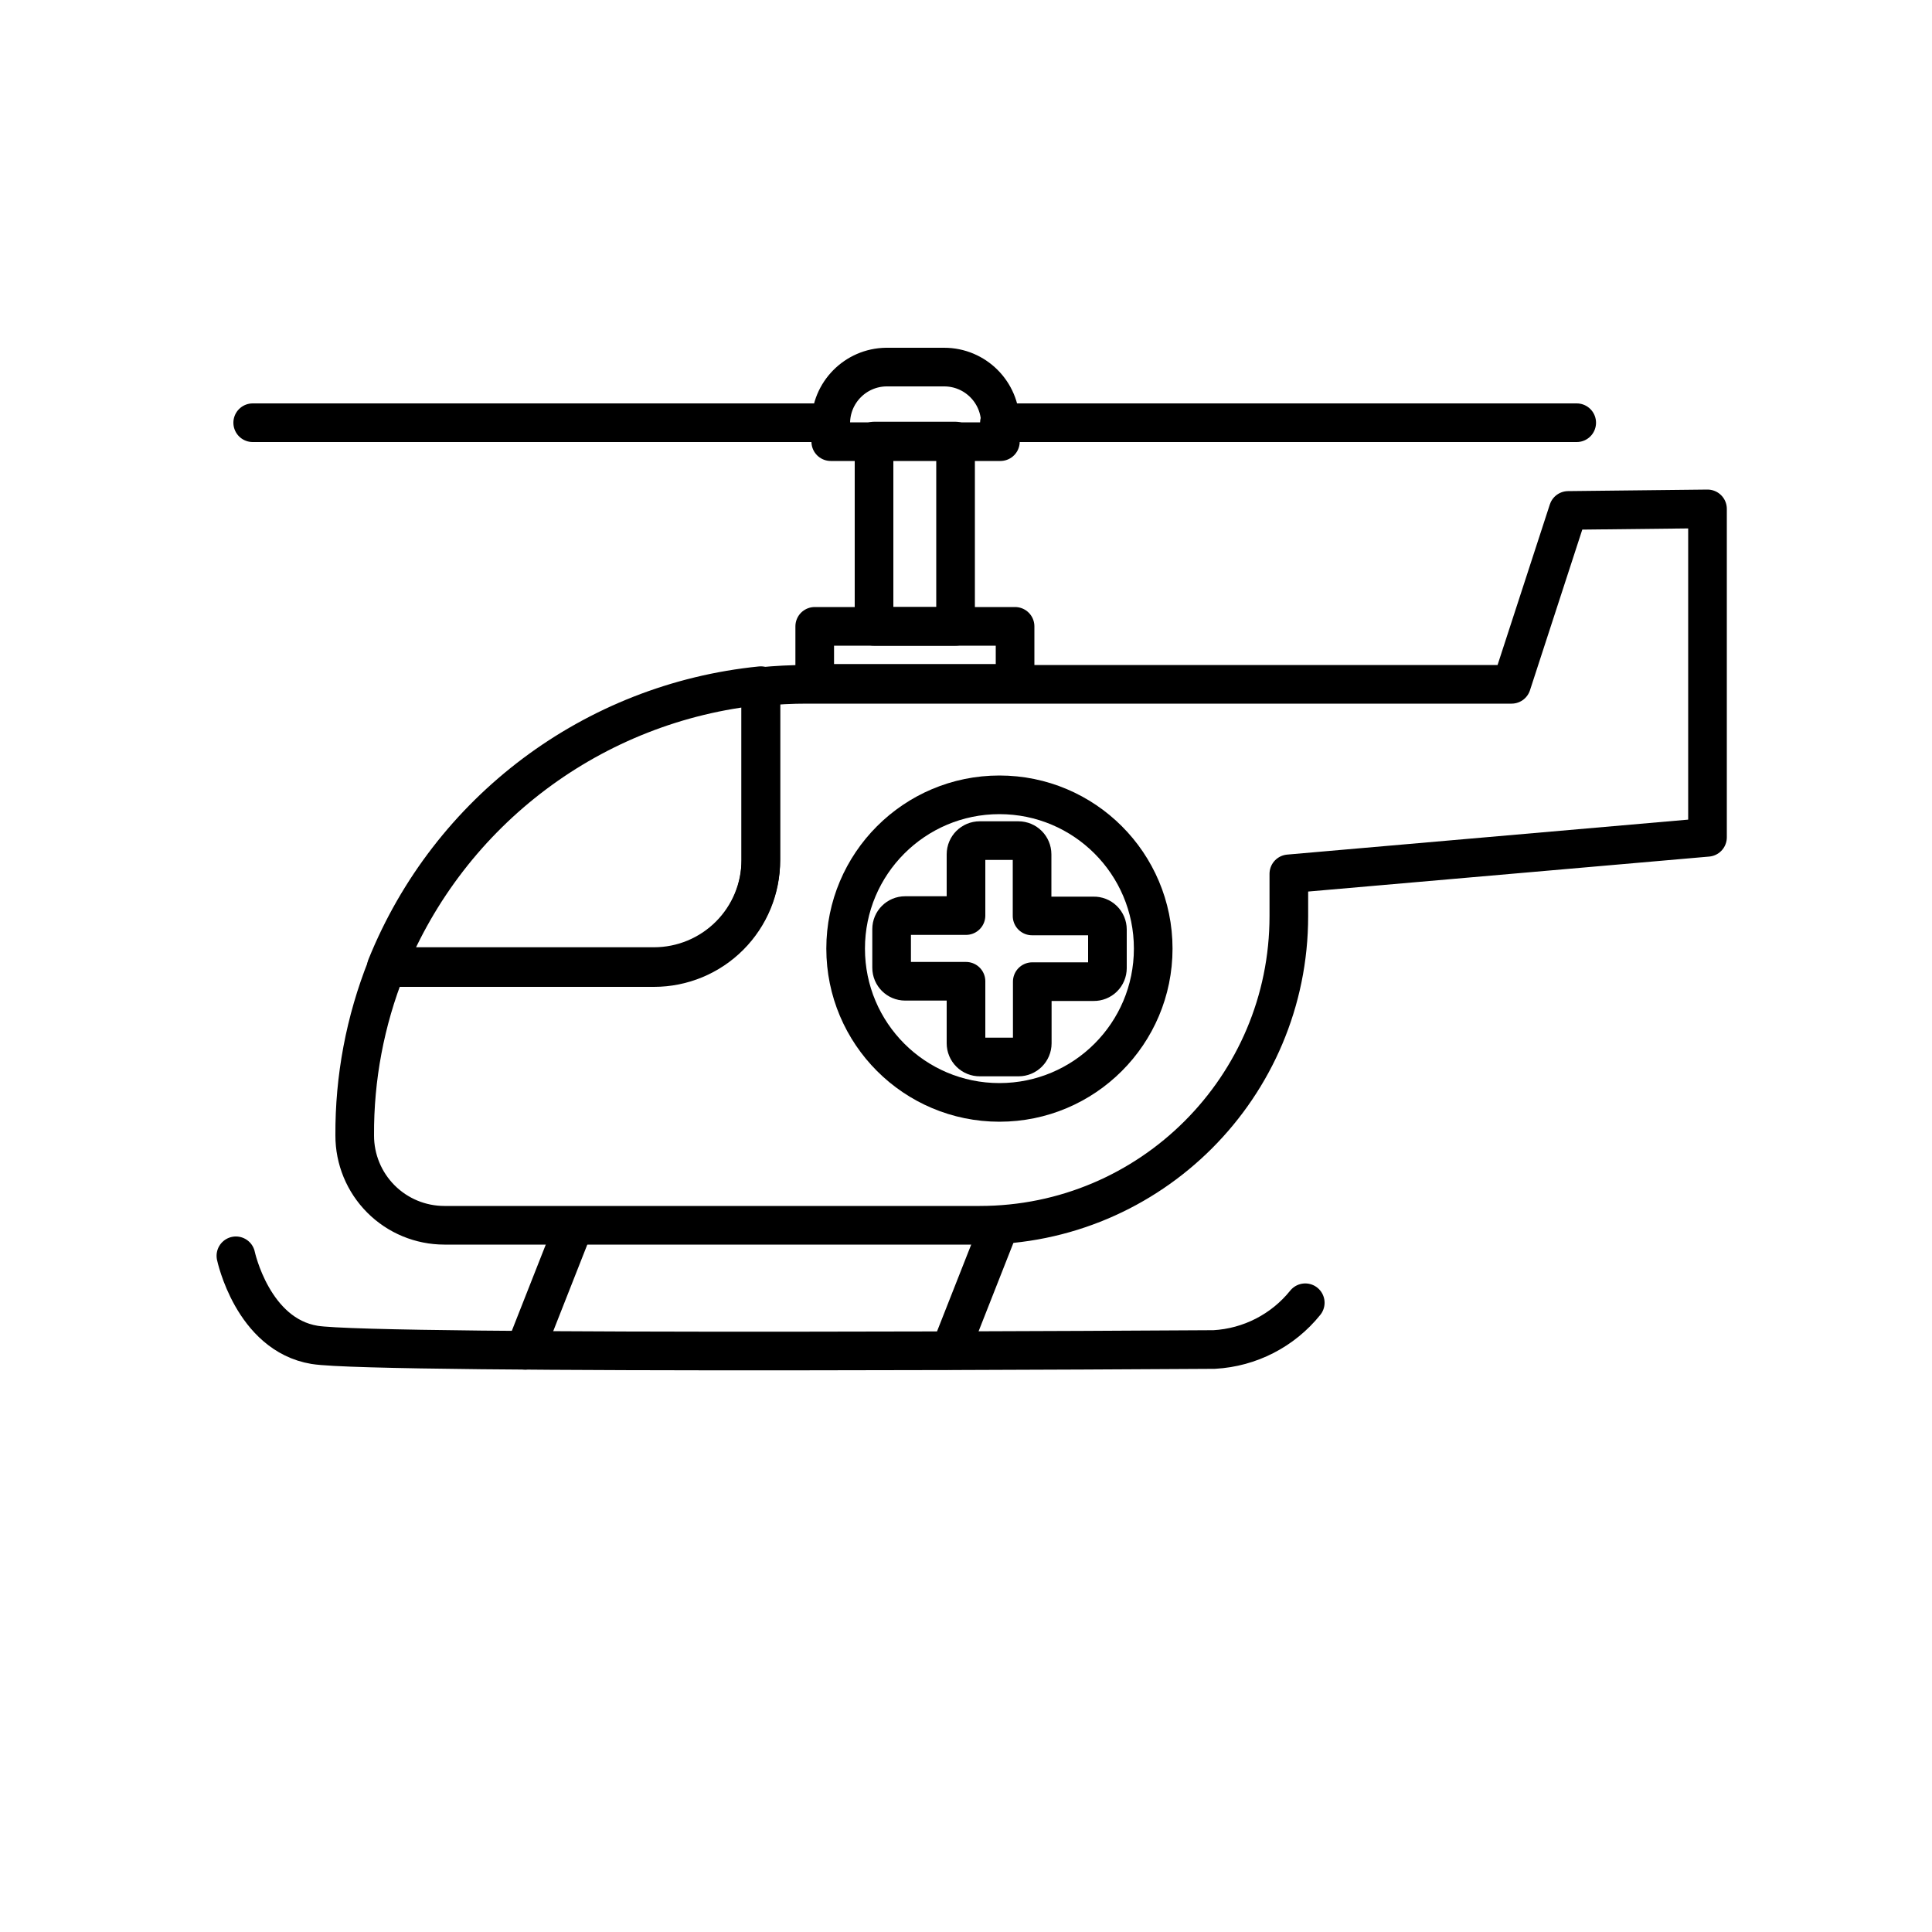
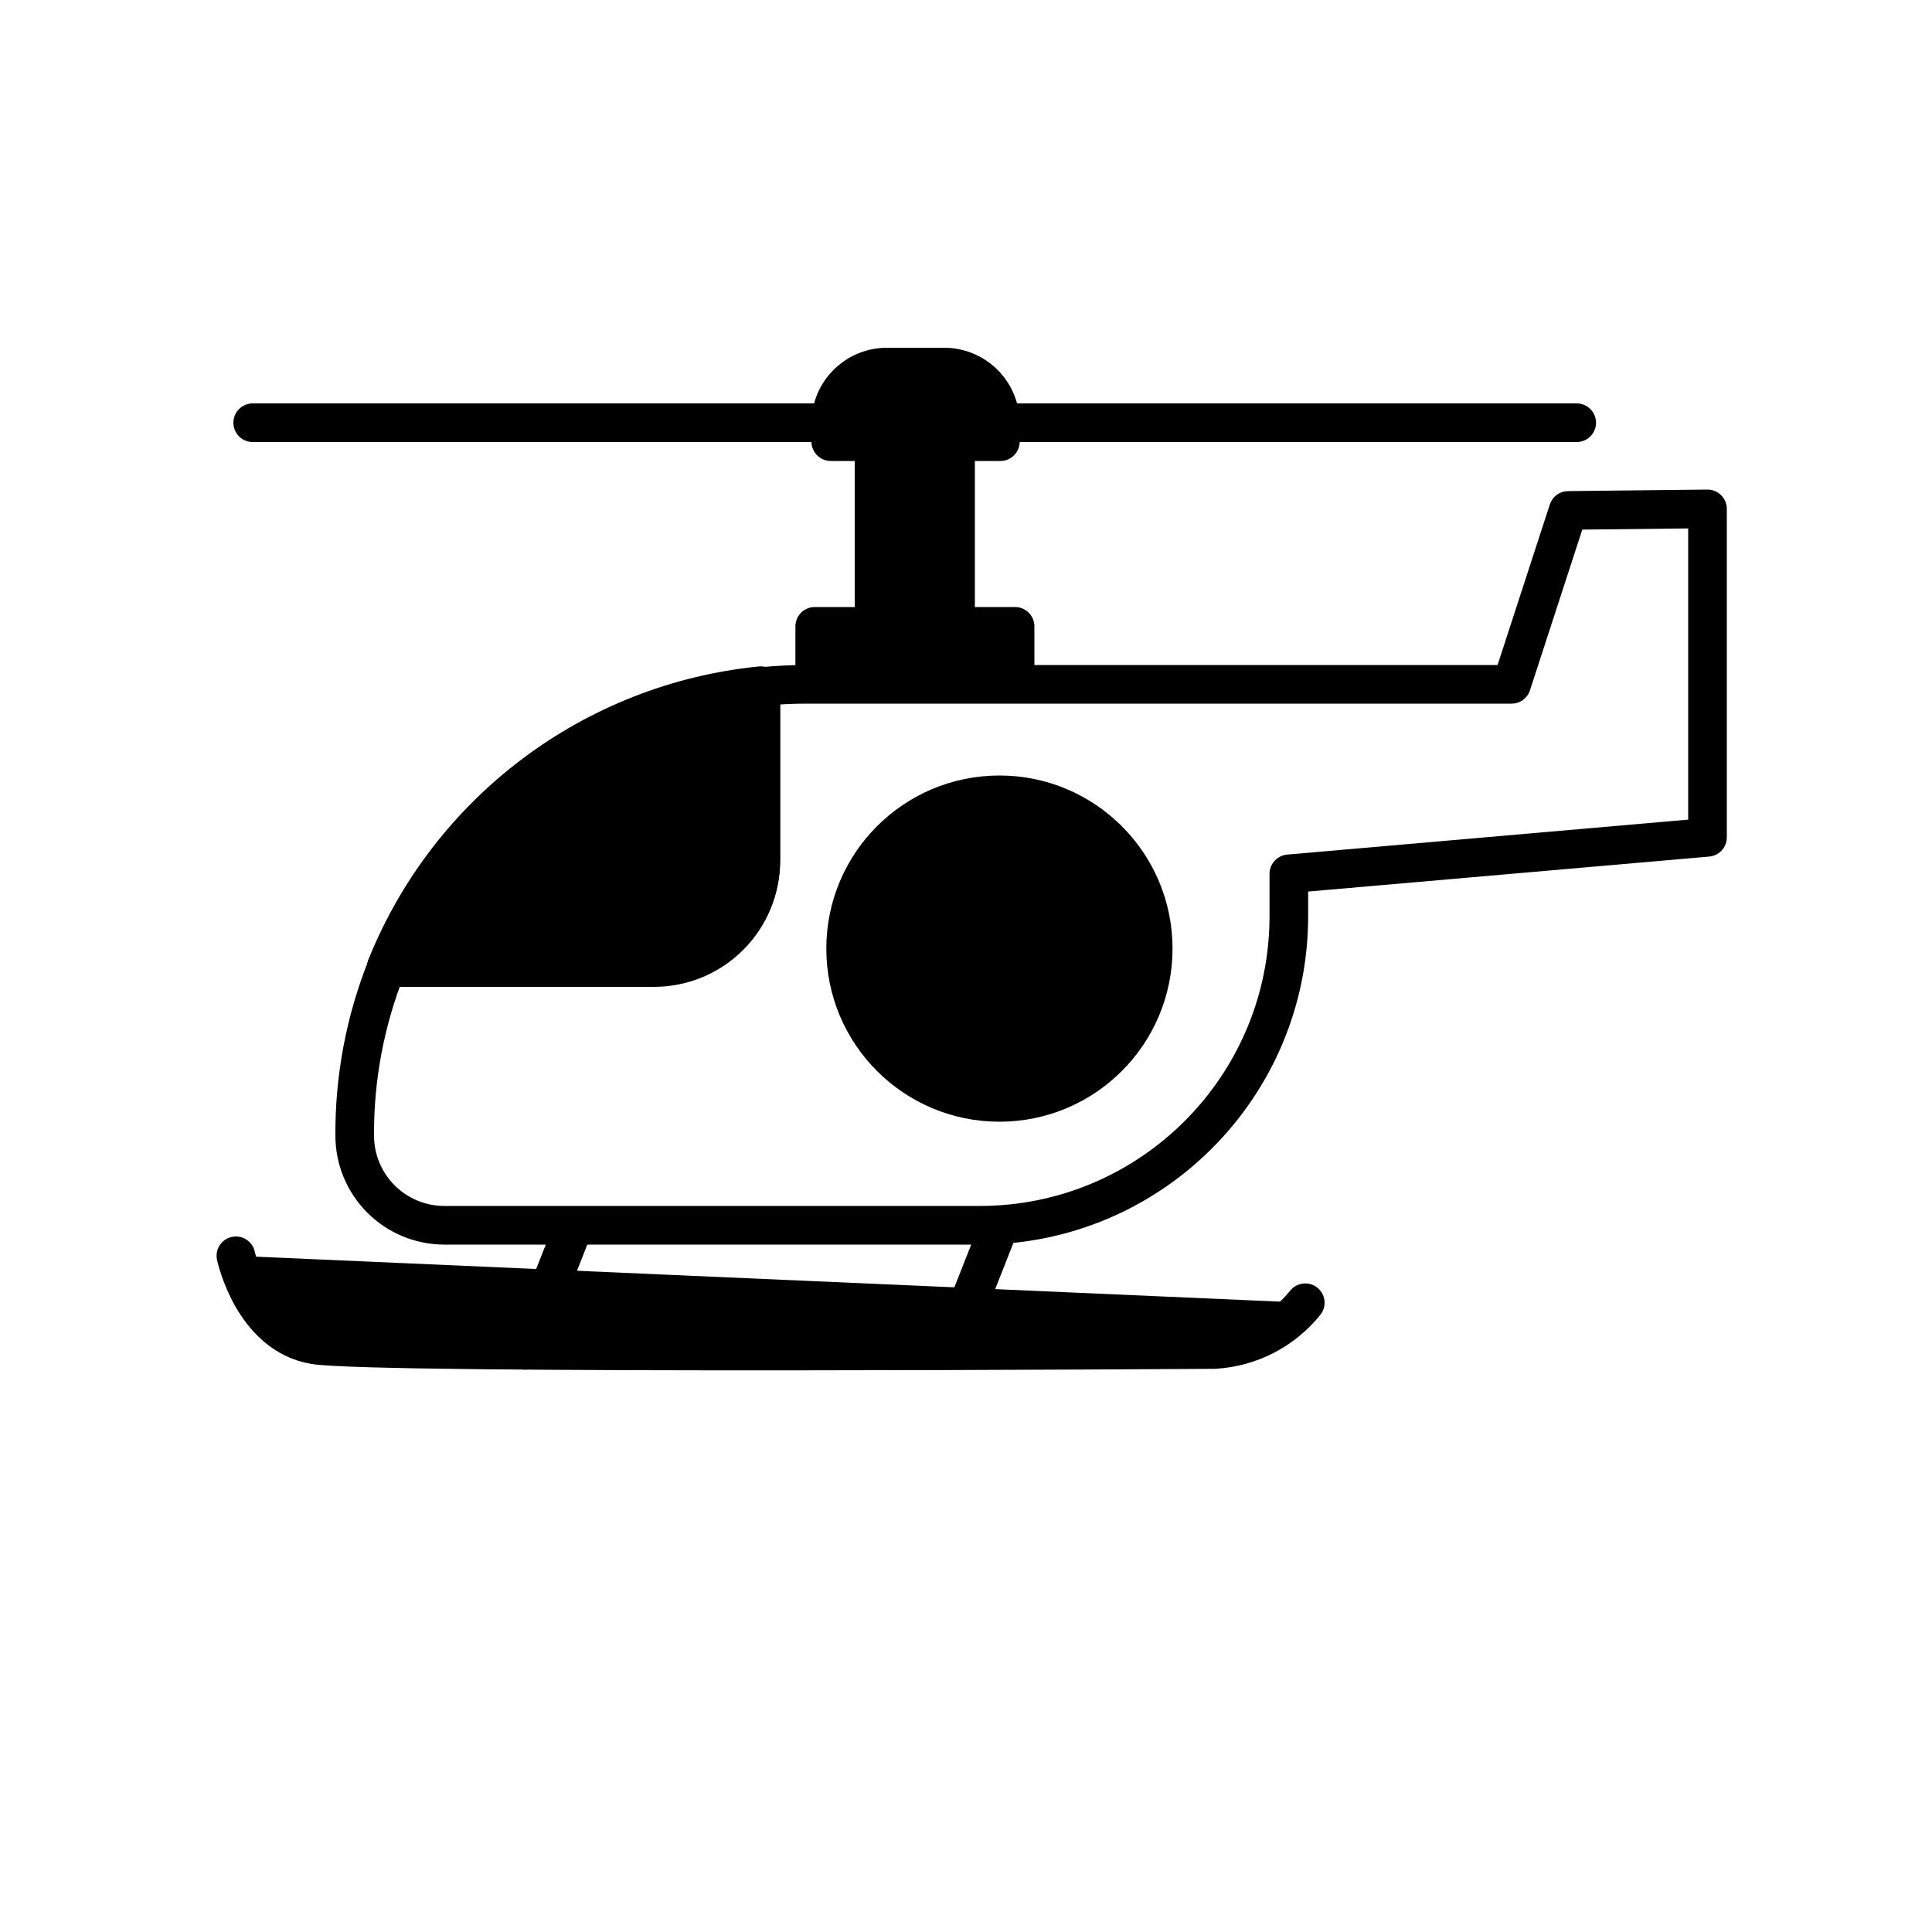
- <svg xmlns="http://www.w3.org/2000/svg" width="800px" height="800px" viewBox="0 0 100 100" data-name="Layer 1" id="Layer_1">
-   <defs>
-     <style>.cls-1,.cls-2{fill:none;stroke:#000000;stroke-linejoin:round;stroke-width:2px;}.cls-2{stroke-linecap:round;}</style>
-   </defs>
-   <path class="cls-1" d="M39.38,35.49v9a5.53,5.53,0,0,1-5.53,5.54H20A23.41,23.41,0,0,1,39.38,35.49Z" />
-   <path class="cls-1" d="M88.38,26.34v17L66.71,45.23v2.19a16,16,0,0,1-16,16H23a4.64,4.64,0,0,1-4.64-4.65A23.13,23.13,0,0,1,20,50.08H33.85a5.53,5.53,0,0,0,5.53-5.54v-9a23.81,23.81,0,0,1,2.4-.12H78.24l2.93-9Z" />
-   <rect class="cls-1" height="2.95" width="10.37" x="42.17" y="32.42" />
-   <rect class="cls-1" height="9.59" width="4.22" x="45.24" y="22.83" />
-   <path class="cls-1" d="M45.87,19h3a2.91,2.91,0,0,1,2.91,2.91v.95a0,0,0,0,1,0,0H43a0,0,0,0,1,0,0v-.95A2.91,2.91,0,0,1,45.87,19Z" />
-   <line class="cls-2" x1="42.96" x2="13.08" y1="21.88" y2="21.88" />
-   <line class="cls-2" x1="81.61" x2="51.73" y1="21.88" y2="21.88" />
-   <circle class="cls-2" cx="51.73" cy="49.1" r="7.96" />
-   <path class="cls-2" d="M57.32,48.11v2a.7.7,0,0,1-.71.7H53.43V54a.71.71,0,0,1-.71.71h-2A.71.71,0,0,1,50,54V50.79H46.85a.7.7,0,0,1-.7-.7v-2a.7.7,0,0,1,.7-.7H50V44.22a.71.71,0,0,1,.71-.71h2a.71.71,0,0,1,.71.71v3.19h3.18A.7.7,0,0,1,57.32,48.11Z" />
-   <path class="cls-2" d="M12.21,65s.86,4.08,4.07,4.61,46.57.24,46.57.24a6.51,6.51,0,0,0,4.71-2.42" />
-   <line class="cls-2" x1="29.71" x2="27.17" y1="63.44" y2="69.89" />
-   <line class="cls-2" x1="51.73" x2="49.19" y1="63.44" y2="69.89" />
+ <svg xmlns="http://www.w3.org/2000/svg" width="800px" height="800px" viewBox="0 0 100 100">
+   <path d="M39.38,35.49v9a5.53,5.53,0,0,1-5.53,5.54H20A23.41,23.41,0,0,1,39.38,35.49Z" fill="currentColor" stroke="currentColor" stroke-linejoin="round" stroke-width="2" />
+   <path d="M88.38,26.34v17L66.71,45.23v2.19a16,16,0,0,1-16,16H23a4.64,4.64,0,0,1-4.64-4.65A23.13,23.13,0,0,1,20,50.08H33.85a5.53,5.53,0,0,0,5.53-5.54v-9a23.81,23.81,0,0,1,2.4-.12H78.24l2.93-9Z" fill="none" stroke="currentColor" stroke-linejoin="round" stroke-width="2" />
+   <rect height="2.95" width="10.37" x="42.17" y="32.42" fill="currentColor" stroke="currentColor" stroke-linejoin="round" stroke-width="2" />
+   <rect height="9.59" width="4.22" x="45.24" y="22.83" fill="currentColor" stroke="currentColor" stroke-linejoin="round" stroke-width="2" />
+   <path d="M45.87,19h3a2.91,2.91,0,0,1,2.91,2.91v.95H43v-.95A2.91,2.91,0,0,1,45.87,19Z" fill="currentColor" stroke="currentColor" stroke-linejoin="round" stroke-width="2" />
+   <line x1="42.96" x2="13.08" y1="21.88" y2="21.88" stroke="currentColor" stroke-linecap="round" stroke-linejoin="round" stroke-width="2" />
+   <line x1="81.61" x2="51.73" y1="21.88" y2="21.88" stroke="currentColor" stroke-linecap="round" stroke-linejoin="round" stroke-width="2" />
+   <circle cx="51.73" cy="49.1" r="7.96" fill="currentColor" stroke="currentColor" stroke-linecap="round" stroke-linejoin="round" stroke-width="2" />
+   <path d="M57.32,48.11v2a.7.7,0,0,1-.71.7H53.43V54a.71.71,0,0,1-.71.71h-2A.71.71,0,0,1,50,54V50.79H46.85a.7.7,0,0,1-.7-.7v-2a.7.7,0,0,1,.7-.7H50V44.22a.71.71,0,0,1,.71-.71h2a.71.71,0,0,1,.71.71v3.19h3.18A.7.7,0,0,1,57.32,48.11Z" fill="currentColor" stroke="currentColor" stroke-linecap="round" stroke-linejoin="round" stroke-width="2" />
+   <path d="M12.21,65s.86,4.08,4.07,4.61,46.57.24,46.57.24a6.51,6.51,0,0,0,4.71-2.42" fill="currentColor" stroke="currentColor" stroke-linecap="round" stroke-linejoin="round" stroke-width="2" />
+   <line x1="29.71" x2="27.17" y1="63.44" y2="69.89" stroke="currentColor" stroke-linecap="round" stroke-linejoin="round" stroke-width="2" />
+   <line x1="51.73" x2="49.19" y1="63.44" y2="69.89" stroke="currentColor" stroke-linecap="round" stroke-linejoin="round" stroke-width="2" />
</svg>
